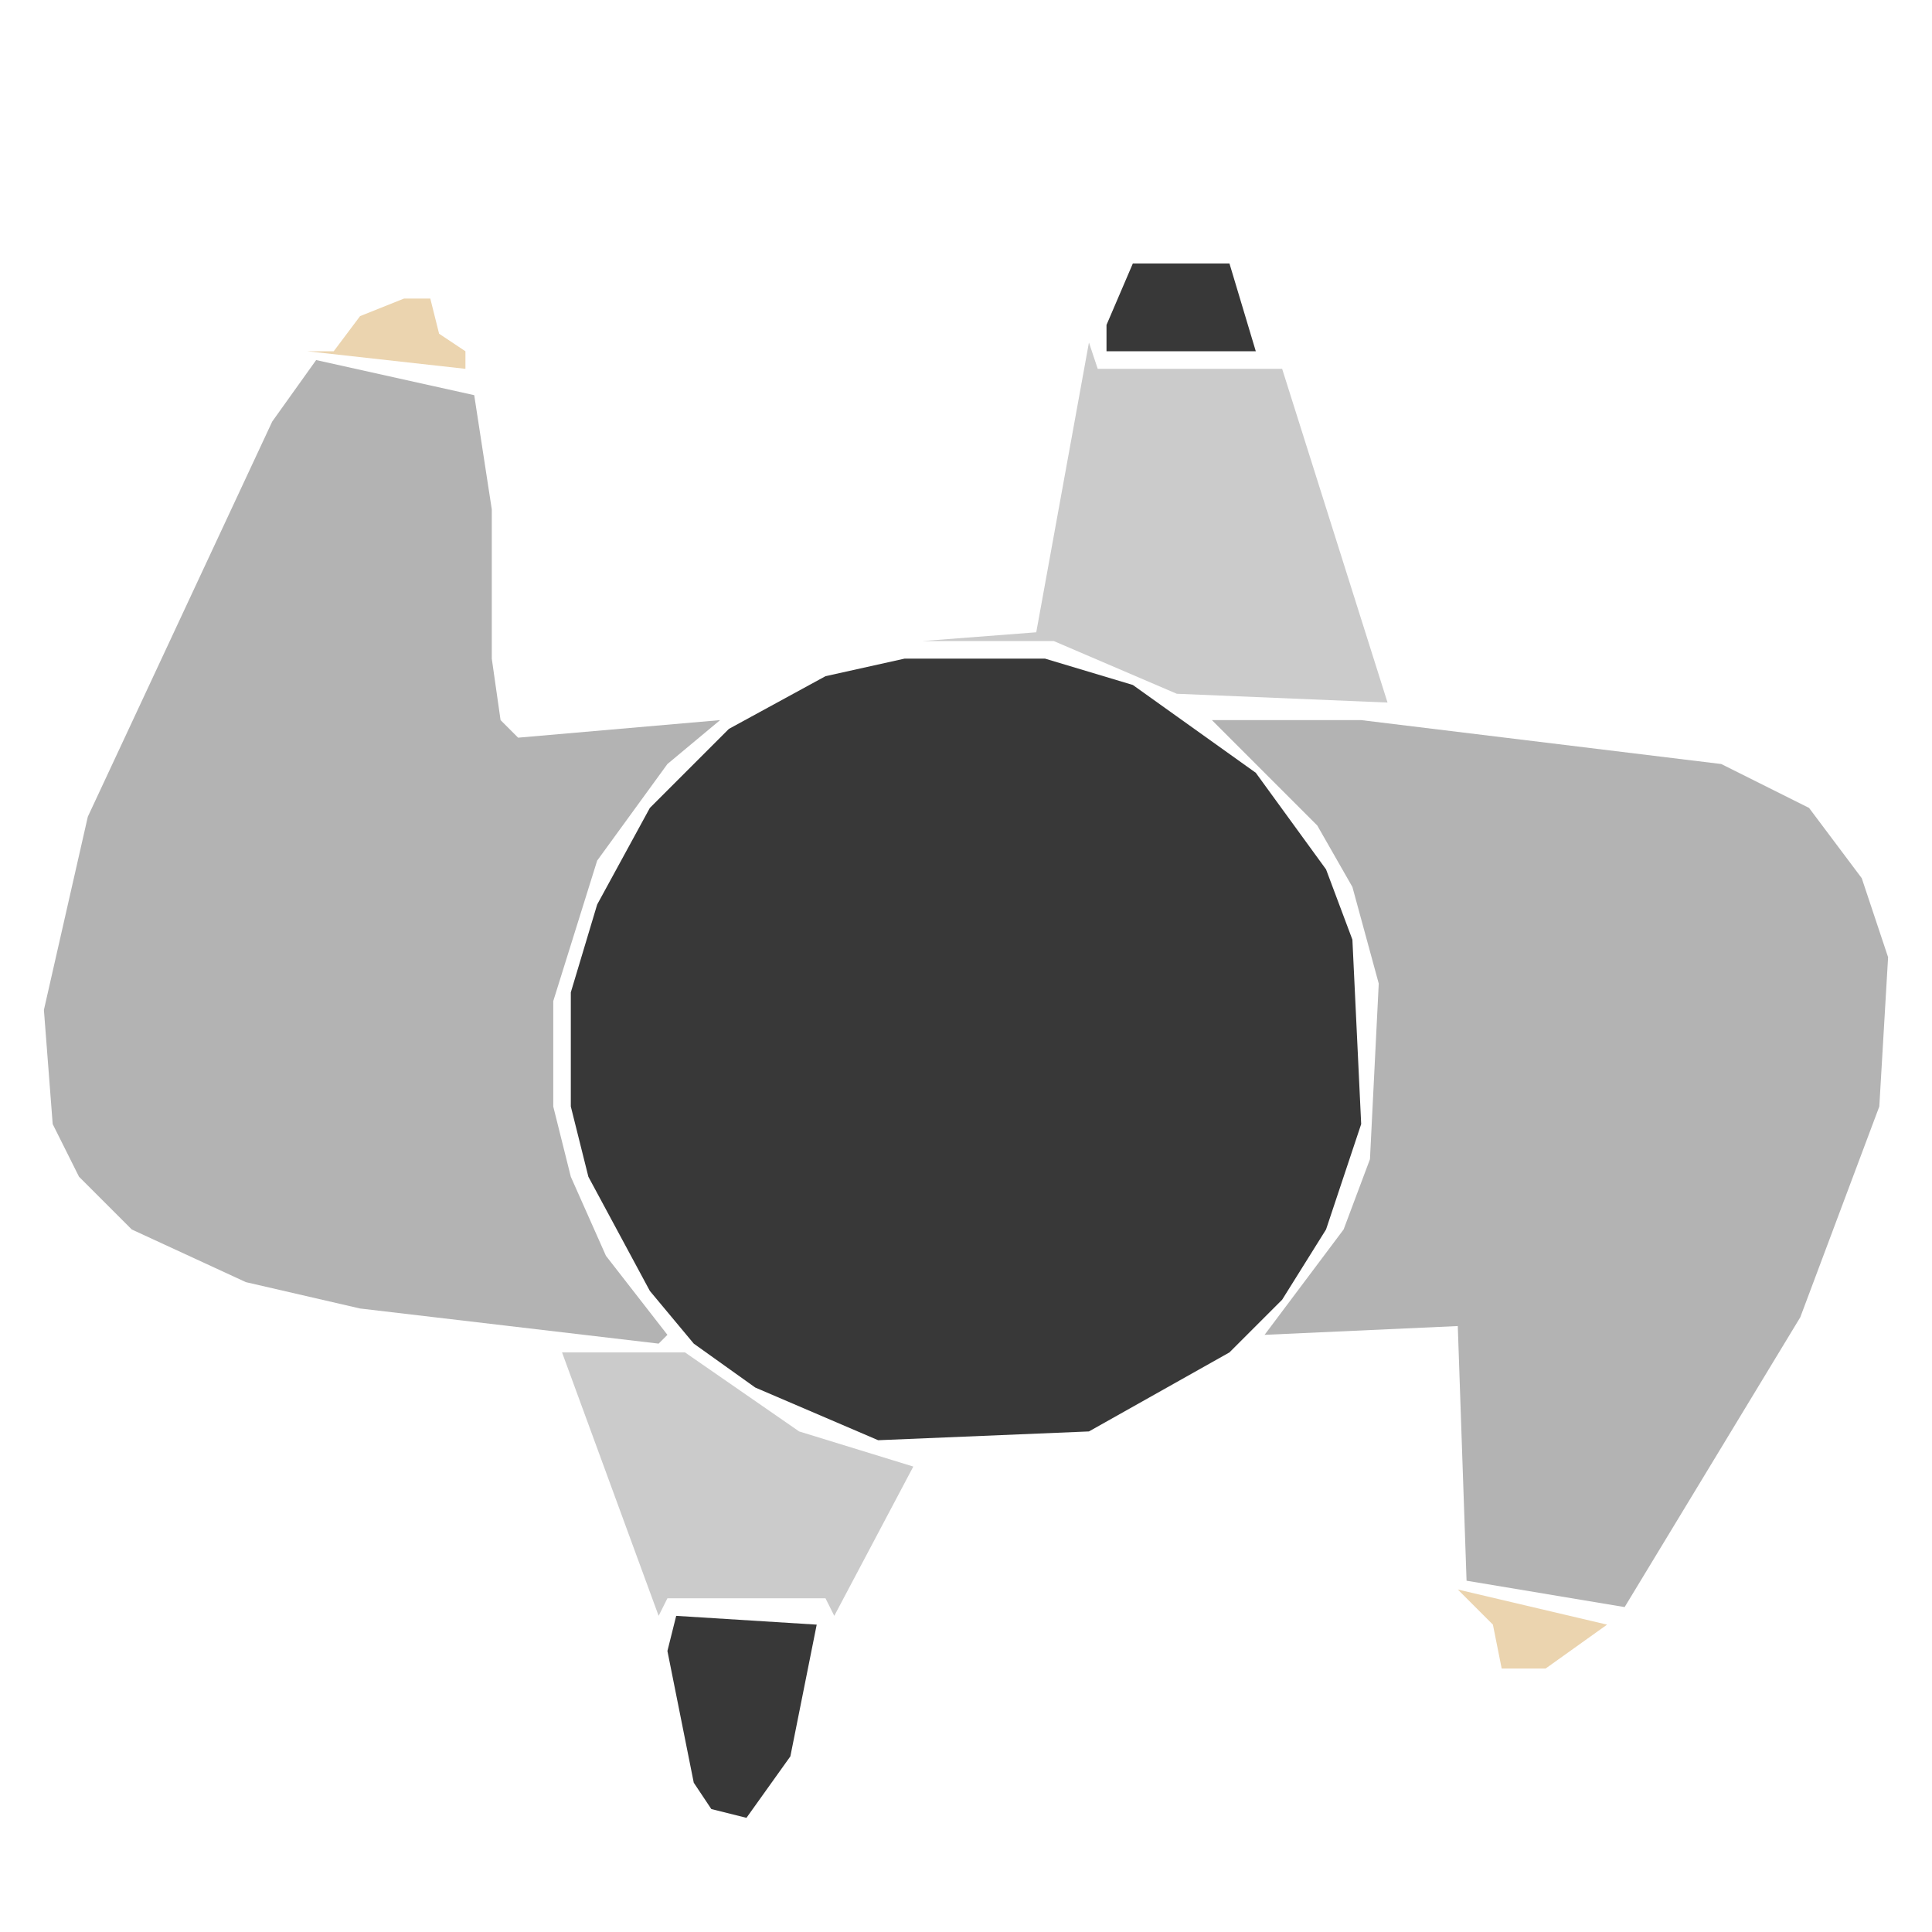
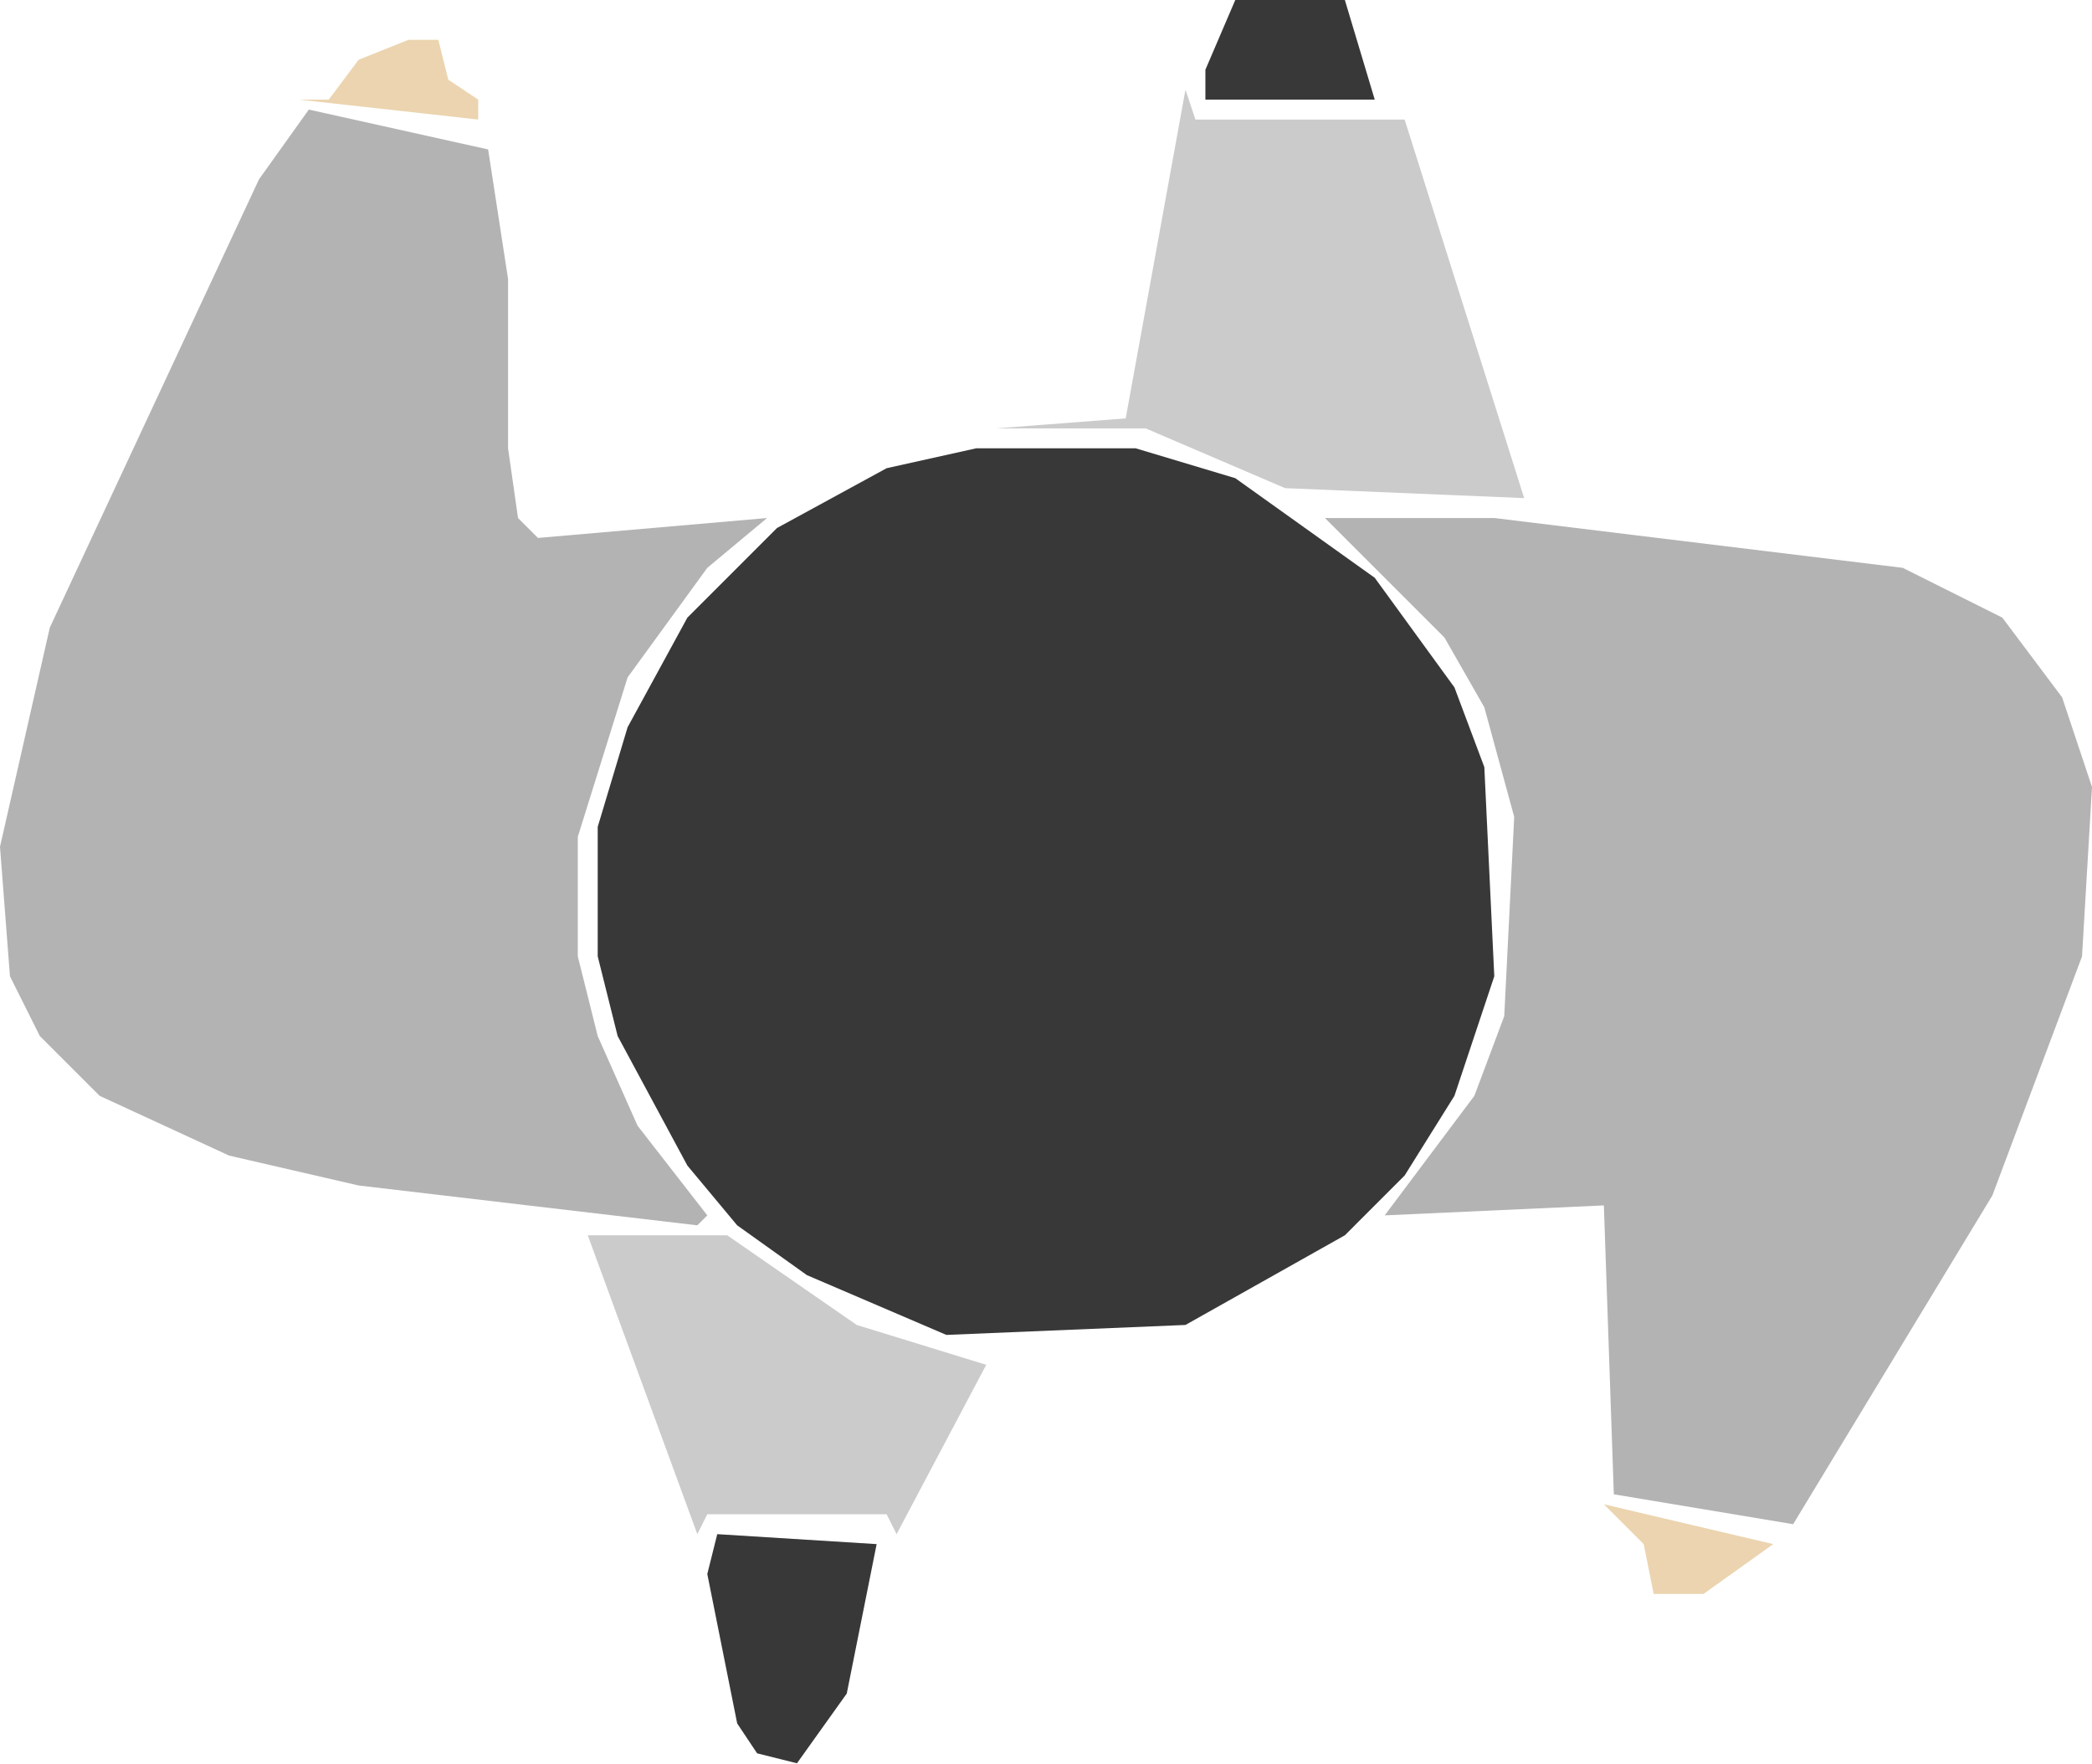
- <svg xmlns="http://www.w3.org/2000/svg" data-drawtonomy-front="up" width="220" height="220" viewBox="18 -3 220 220">
+ <svg xmlns="http://www.w3.org/2000/svg" data-drawtonomy-front="up" width="210" height="177" viewBox="23 27 210 177">
  <path d="M 176 77 L 164 39 L 143 39 L 142 36 L 136 69 L 123 70 L 138 70 L 152 76 Z M 113 181 L 122 164 L 109 160 L 96 151 L 82 151 L 93 181 L 94 179 L 112 179 Z" fill="#cbcbcb" />
  <path d="M 161 37 L 158 27 L 147 27 L 144 34 L 144 37 Z M 142 160 L 158 151 L 164 145 L 169 137 L 173 125 L 172 104 L 169 96 L 161 85 L 147 75 L 137 72 L 121 72 L 112 74 L 101 80 L 92 89 L 86 100 L 83 110 L 83 123 L 85 131 L 92 144 L 97 150 L 104 155 L 118 161 Z M 103 204 L 108 197 L 111 182 L 95 181 L 94 185 L 97 200 L 99 203 Z" fill="#383838" />
  <path d="M 93 150 L 94 149 L 87 140 L 83 131 L 81 123 L 81 111 L 86 95 L 94 84 L 100 79 L 77 81 L 75 79 L 74 72 L 74 55 L 72 42 L 54 38 L 49 45 L 28 90 L 23 112 L 24 125 L 27 131 L 33 137 L 46 143 L 59 146 Z M 203 180 L 223 147 L 232 123 L 233 106 L 230 97 L 224 89 L 214 84 L 173 79 L 156 79 L 168 91 L 172 98 L 175 109 L 174 129 L 171 137 L 162 149 L 184 148 L 185 177 Z" fill="#b3b3b3" />
  <path d="M 50 41 L 53 37 L 71 39 L 71 37 L 68 35 L 67 31 L 64 31 L 59 33 L 56 37 L 53 37 Z M 201 182 L 184 178 L 188 182 L 189 187 L 194 187 Z" fill="#ebd4af" />
</svg>
